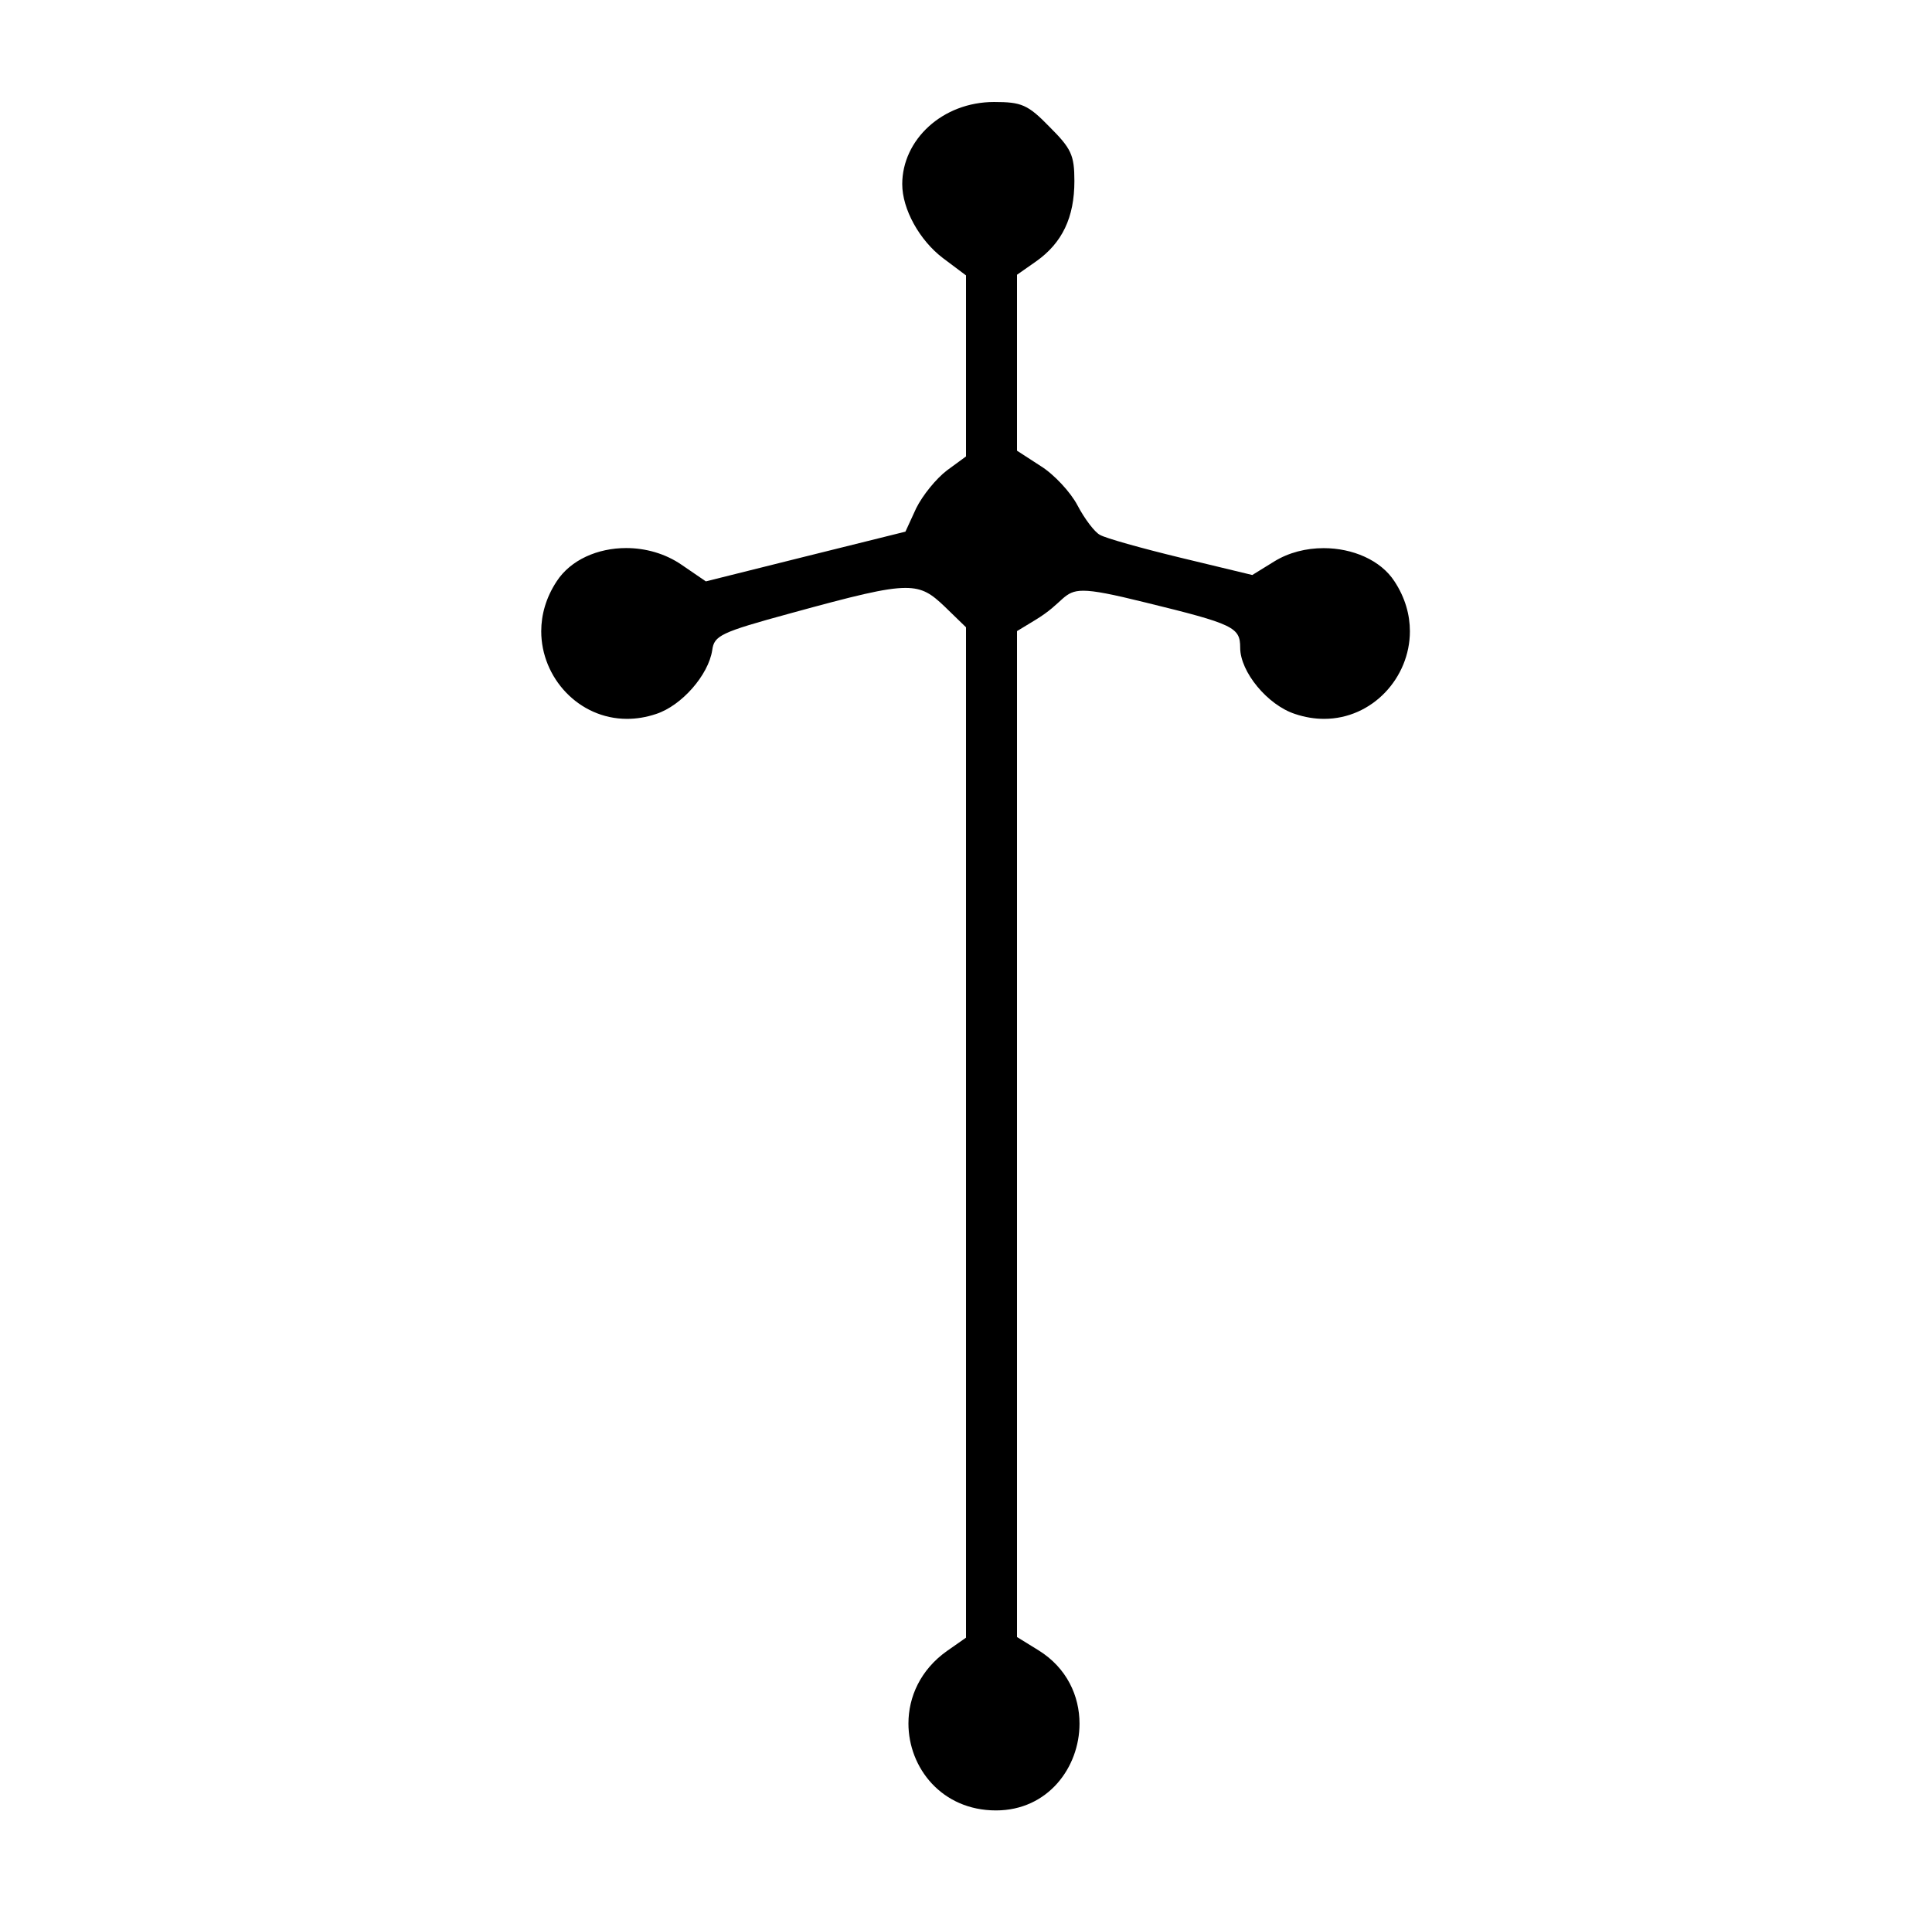
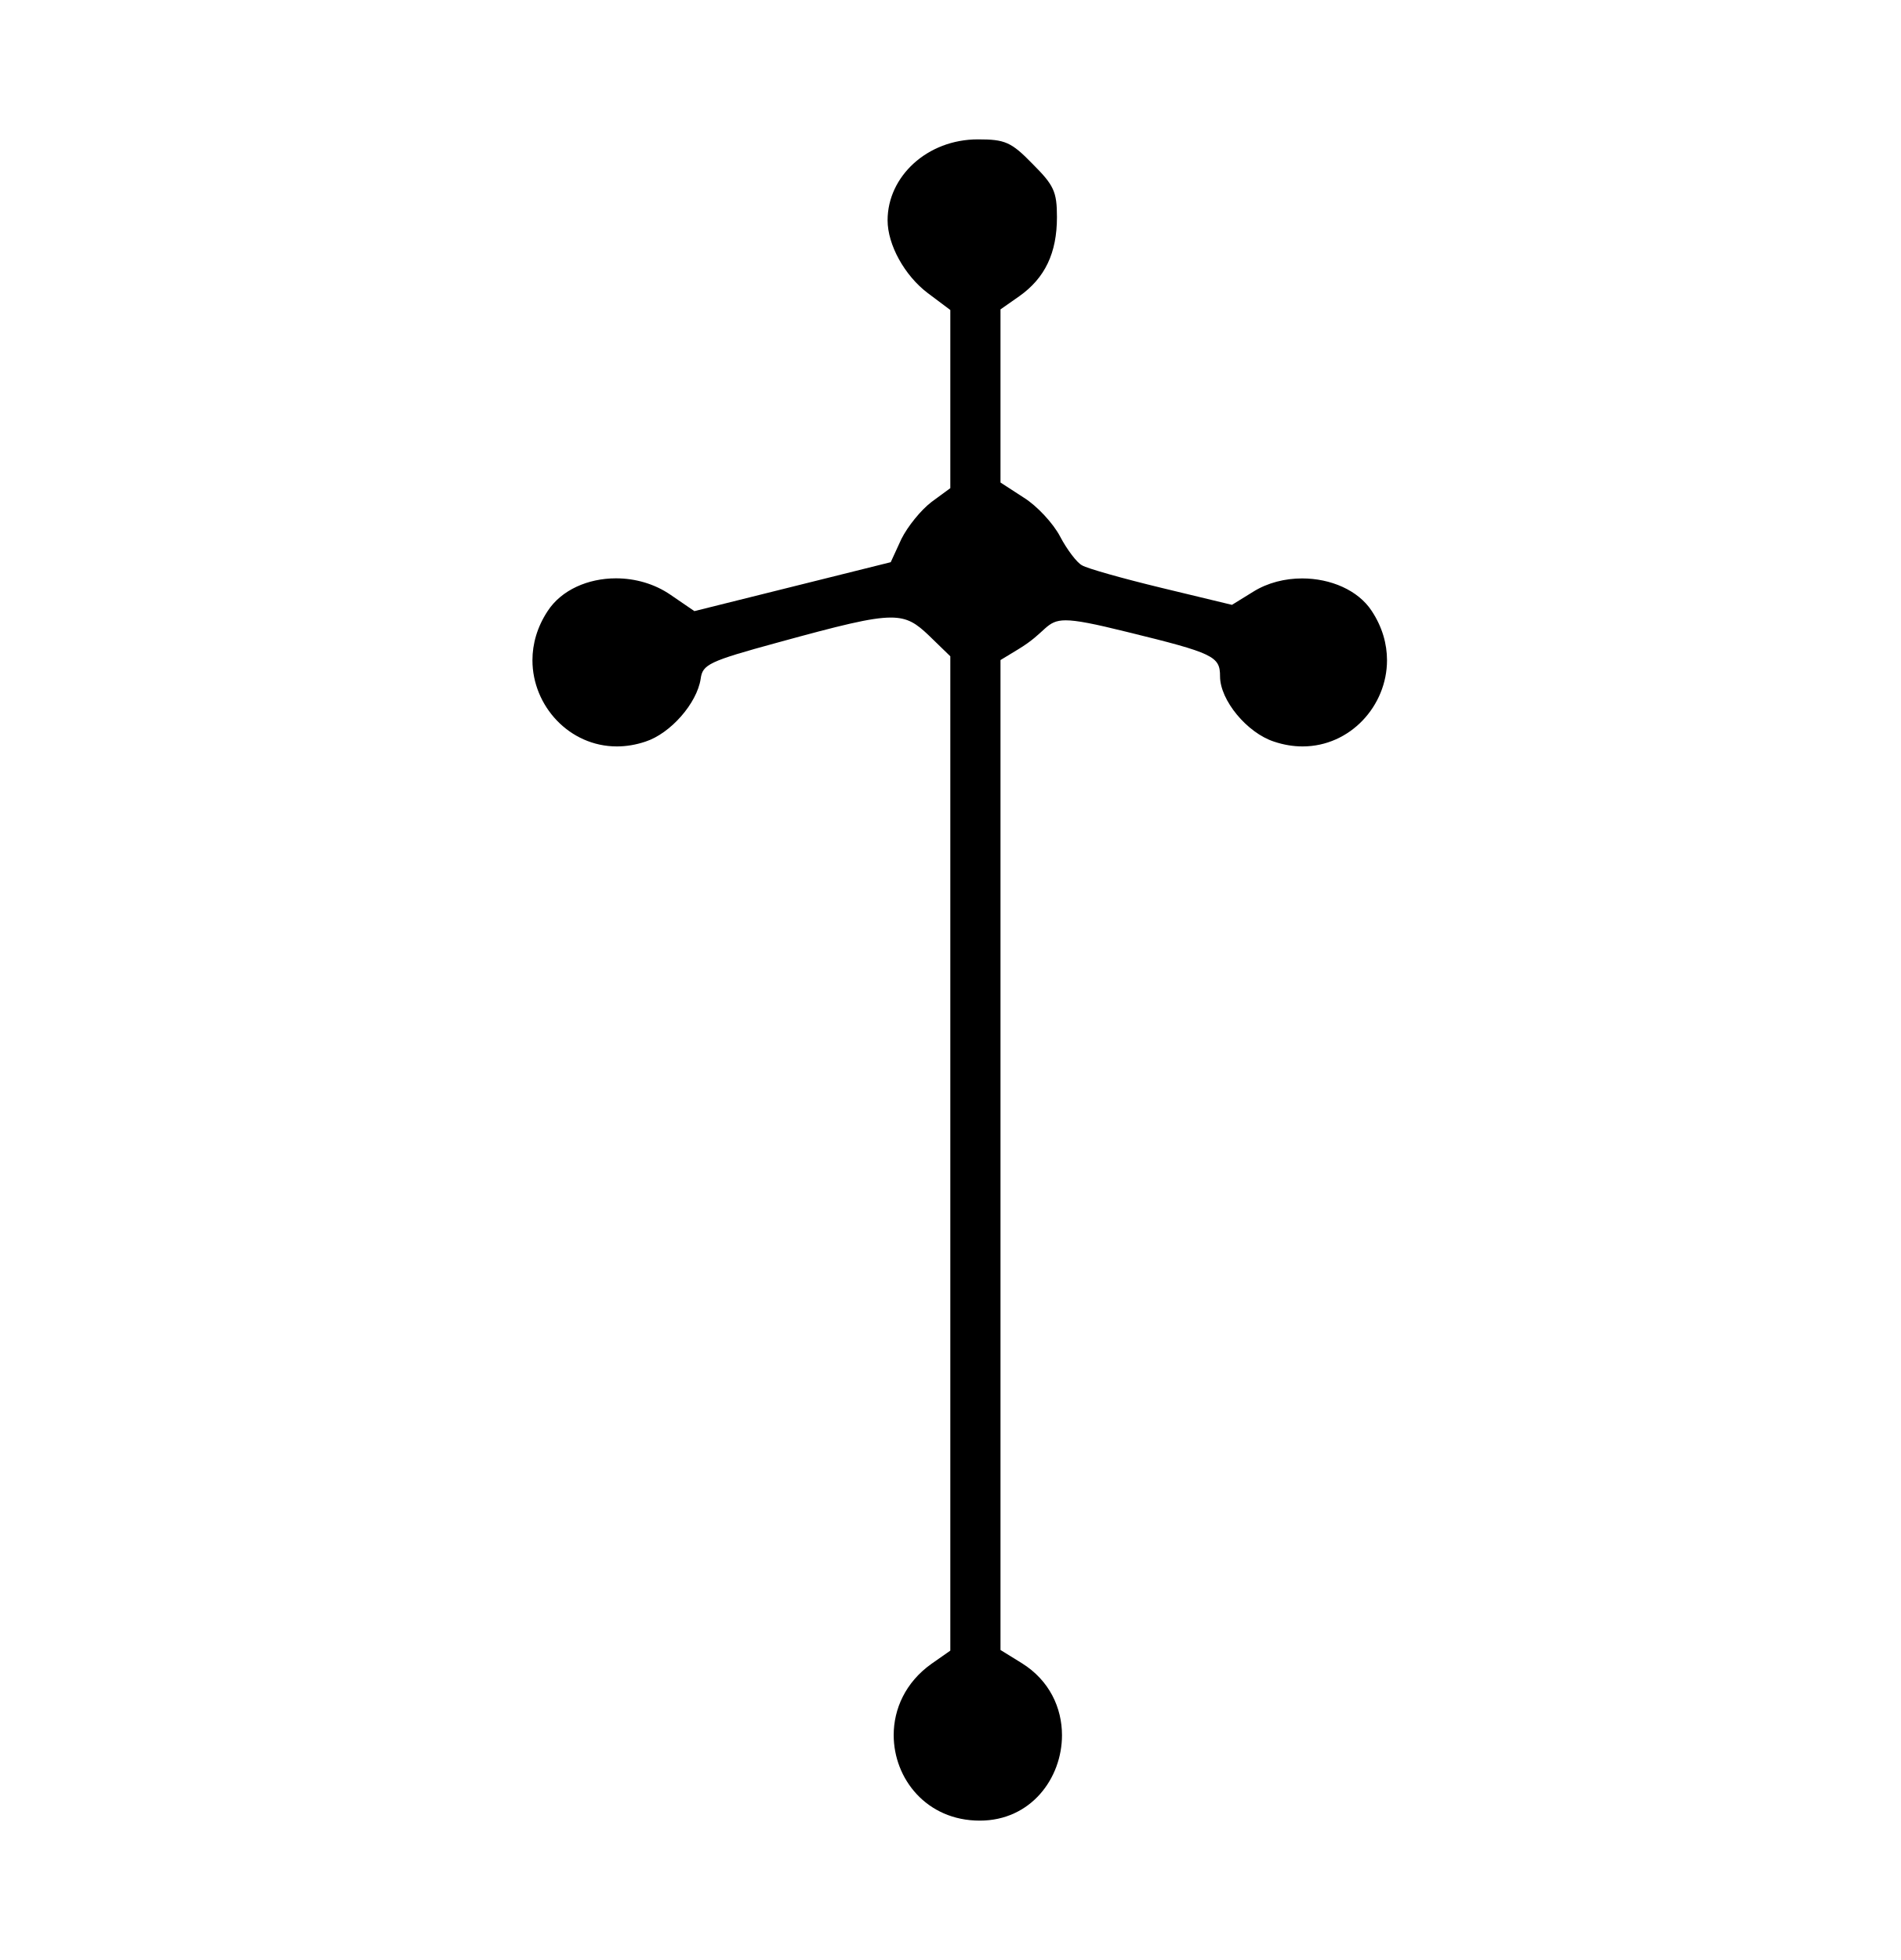
- <svg xmlns="http://www.w3.org/2000/svg" version="1.1" viewBox="-10 0 1010 1000">
+ <svg xmlns="http://www.w3.org/2000/svg" width="756.994" height="780.558" version="1.1" viewBox="-10 0 1010 1000">
  <path fill="currentColor" d="M461.666 96.333c0 -23.235 21.004 -43 48 -43c14.334 0 17.667 1.334 29 13c11.334 11.334 13 14.667 13 28.334c0 19 -6.333 32.333 -20 42l-10 7v92l12.334 8c7 4.333 15.666 13.666 19.333 20.666s9 14 11.667 15.334c2.666 1.666 21.666 7 42.333 12 l37.333 9l11.334 -7c7.672 -4.779 16.861 -7.044 25.959 -7.044c15.015 0 29.776 6.168 37.041 17.377c5.582 8.488 8.06 17.467 8.06 26.097c0 24.282 -19.616 45.794 -44.858 45.794c-4.89 0 -9.991 -0.807 -15.201 -2.558 c-14.334 -4.666 -28.667 -22 -28.667 -34.666c0 -10.667 -3.333 -12.334 -49.667 -23.667c-17.191 -4.255 -26.476 -6.115 -32.337 -6.115c-10.739 0 -9.989 6.244 -25.329 15.448l-9.334 5.667v526l11.334 7 c14.727 9.172 21.343 23.801 21.343 38.279c0 22.882 -16.524 45.388 -43.677 45.388c-28.356 0 -45.758 -22.303 -45.758 -45.452c0 -13.858 6.236 -28.02 20.092 -37.882l10 -7v-528.333l-11.334 -11 c-6.575 -6.262 -11.019 -9.583 -20.305 -9.583c-10.486 0 -27.148 4.234 -60.028 13.25c-36.667 10 -40 11.666 -41 19.333c-2 13 -16 29 -29.333 33.333c-5.211 1.751 -10.312 2.558 -15.201 2.558 c-25.243 0 -44.858 -21.512 -44.858 -45.794c0 -8.629 2.478 -17.608 8.06 -26.097c7.343 -11.312 21.538 -17.425 36.326 -17.425c10.051 0 20.375 2.823 29.007 8.758l12.667 8.667c34.743 -8.701 69.52 -17.368 104.333 -26 l5.667 -12.333c3.333 -6.667 10.333 -15.334 16 -19.667l10 -7.333v-94.667l-12 -9c-12.334 -9.333 -21.334 -25.667 -21.334 -38.667z" />
</svg>
